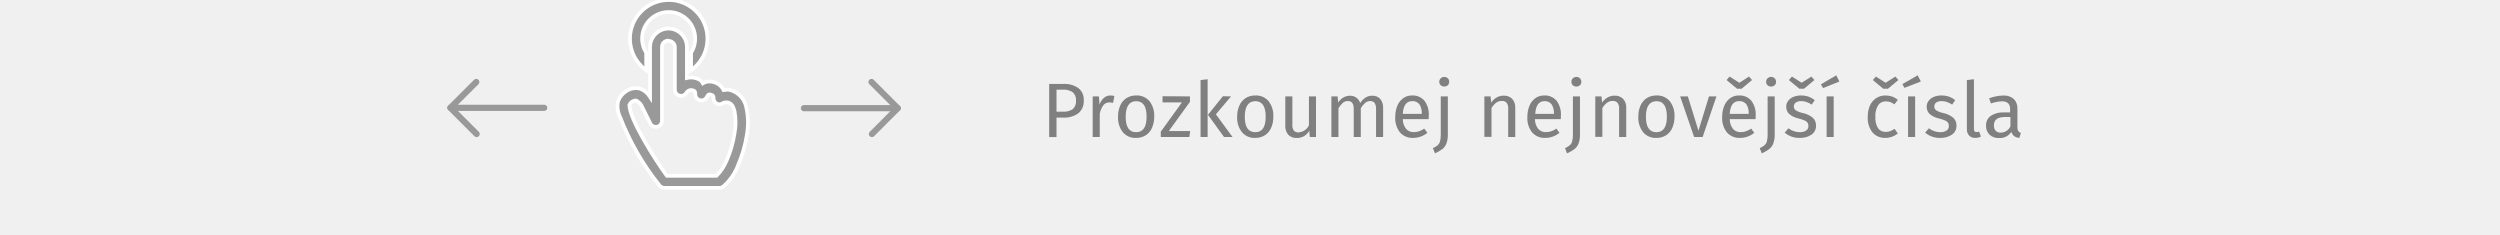
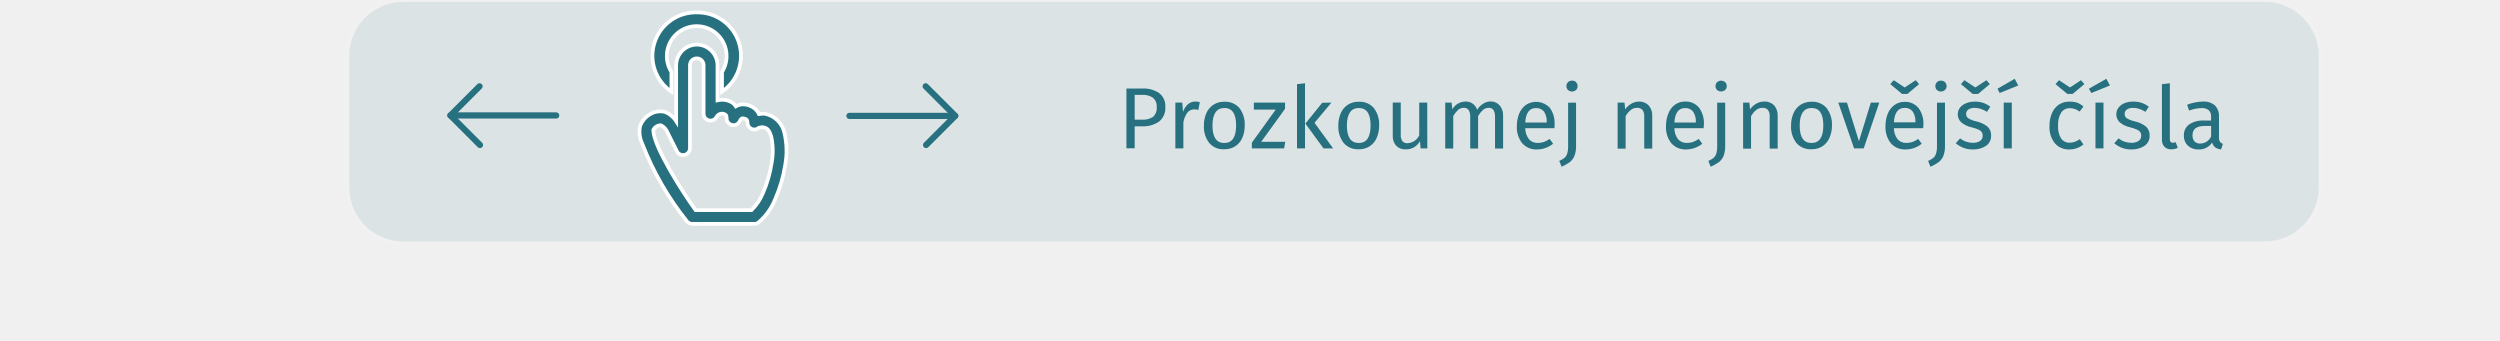
- <svg xmlns="http://www.w3.org/2000/svg" id="Layer_1" data-name="Layer 1" viewBox="0 0 403 37.84">
+ <svg xmlns="http://www.w3.org/2000/svg" id="Layer_1" data-name="Layer 1" viewBox="0 0 403 54.93">
  <defs>
-     <style>.cls-1{fill:#999;stroke:#fff;stroke-miterlimit:10;stroke-width:0.6px;}.cls-2{fill:none;stroke:#999;stroke-linecap:round;stroke-linejoin:round;}.cls-3{fill:gray;}</style>
+     <style>.cls-1,.cls-2,.cls-4{fill:#267080;}.cls-1,.cls-2{stroke:#fff;stroke-miterlimit:10;stroke-width:0.6px;}.cls-1{opacity:0.1;}.cls-3{fill:none;stroke:#267080;stroke-linecap:round;stroke-linejoin:round;}</style>
  </defs>
-   <path class="cls-1" d="M107.79,0a6.24,6.24,0,0,0-3.62,11.32V8.51a4.28,4.28,0,1,1,7.23,0v2.81A6.23,6.23,0,0,0,107.79,0Zm0,4.6a3,3,0,0,0-3,3v8a3.31,3.31,0,0,0-1.64-1.32,2.76,2.76,0,0,0-2.14.37,3.23,3.23,0,0,0-1.38,1.67,3.9,3.9,0,0,0,.3,2.48,41.77,41.77,0,0,0,6.42,11.14,1,1,0,0,0,.74.34H116a1,1,0,0,0,.58-.2A8.45,8.45,0,0,0,119,26.57a19.31,19.31,0,0,0,1.38-4.77,11.36,11.36,0,0,0-.1-4.6,3.57,3.57,0,0,0-2.89-2.75,6,6,0,0,0-.75.06,2.44,2.44,0,0,0-.73-.87,2.63,2.63,0,0,0-1.61-.5,2,2,0,0,0-1,.29A2.65,2.65,0,0,0,113,13a2.73,2.73,0,0,0-1.61-.51,3.61,3.61,0,0,0-.66.08v-5A3,3,0,0,0,107.79,4.6Zm0,2a1,1,0,0,1,1,1v6.9a1,1,0,0,0,1.88.42.91.91,0,0,1,1.2-.28c.12.08.21.13.21.52a1,1,0,0,0,.76,1,1,1,0,0,0,1.1-.52c.26-.53.43-.47.88-.3.13.1.21.15.21.52a1,1,0,0,0,.6.89,1,1,0,0,0,1-.18s.44-.11.6-.06c.61.1.91.44,1.16,1.33a9.42,9.42,0,0,1,0,3.75,17,17,0,0,1-1.25,4.27,7.7,7.7,0,0,1-1.64,2.48h-8c-1.84-2.49-6.07-9.18-6.05-11.46a1.22,1.22,0,0,1,1.09-.68,2.07,2.07,0,0,1,1,1.1l1.3,2.61a1,1,0,0,0,1.11.52,1,1,0,0,0,.76-1V7.55a1,1,0,0,1,1-1Z" />
-   <polyline class="cls-2" points="140.49 13.22 144.71 17.44 140.56 21.6" />
-   <line class="cls-2" x1="144.71" y1="17.44" x2="129.6" y2="17.44" />
-   <polyline class="cls-2" points="76.83 21.6 72.61 17.38 76.77 13.22" />
-   <line class="cls-2" x1="72.61" y1="17.38" x2="87.72" y2="17.38" />
-   <path class="cls-3" d="M173.83,14.2a2.33,2.33,0,0,1,.87,2,2.45,2.45,0,0,1-.9,2.08,3.89,3.89,0,0,1-2.41.68h-1.08v3.14h-1.18V13.53h2.25A3.88,3.88,0,0,1,173.83,14.2Zm-.92,3.41a1.65,1.65,0,0,0,.54-1.42,1.56,1.56,0,0,0-.54-1.33,2.55,2.55,0,0,0-1.55-.41h-1.05V18h1A2.58,2.58,0,0,0,172.91,17.61Z" />
-   <path class="cls-3" d="M179.64,15.47l-.21,1.11a3,3,0,0,0-.57-.07,1.22,1.22,0,0,0-1,.45,3.3,3.3,0,0,0-.58,1.39v3.73h-1.14V15.54h1l.11,1.33a2.37,2.37,0,0,1,.71-1.1,1.55,1.55,0,0,1,1-.38A2.61,2.61,0,0,1,179.64,15.47Z" />
-   <path class="cls-3" d="M185.3,16.31a3.79,3.79,0,0,1,.76,2.5,4.4,4.4,0,0,1-.35,1.79,2.64,2.64,0,0,1-1,1.2,2.78,2.78,0,0,1-1.57.43,2.61,2.61,0,0,1-2.14-.92,3.71,3.71,0,0,1-.77-2.49,4.33,4.33,0,0,1,.34-1.79,2.81,2.81,0,0,1,1-1.21,2.87,2.87,0,0,1,1.58-.43A2.65,2.65,0,0,1,185.3,16.31Zm-3.84,2.51q0,2.49,1.68,2.49c1.13,0,1.69-.83,1.69-2.5s-.56-2.5-1.67-2.5S181.46,17.15,181.46,18.82Z" />
-   <path class="cls-3" d="M191.82,15.54v.87l-3.41,4.72h3.45l-.14.95h-4.6v-.85l3.4-4.72H187.4v-1Z" />
-   <path class="cls-3" d="M194.67,12.77v9.31h-1.14V12.91Zm3.77,2.77L196,18.43l2.68,3.65h-1.37l-2.59-3.57,2.41-3Z" />
-   <path class="cls-3" d="M204.5,16.31a3.79,3.79,0,0,1,.76,2.5,4.24,4.24,0,0,1-.35,1.79,2.64,2.64,0,0,1-1,1.2,2.77,2.77,0,0,1-1.56.43,2.63,2.63,0,0,1-2.15-.92,3.71,3.71,0,0,1-.77-2.49,4.18,4.18,0,0,1,.35-1.79,2.72,2.72,0,0,1,1-1.21,2.89,2.89,0,0,1,1.58-.43A2.64,2.64,0,0,1,204.5,16.31Zm-3.84,2.51c0,1.66.56,2.49,1.69,2.49s1.68-.83,1.68-2.5-.56-2.5-1.67-2.5S200.66,17.15,200.66,18.82Z" />
-   <path class="cls-3" d="M212.14,22.08h-1l-.09-1a2.42,2.42,0,0,1-.86.88,2.25,2.25,0,0,1-1.17.28,1.75,1.75,0,0,1-1.35-.52,2.11,2.11,0,0,1-.48-1.48V15.54h1.14v4.57a1.47,1.47,0,0,0,.24.95.94.94,0,0,0,.77.28A2,2,0,0,0,211,20.21V15.54h1.14Z" />
-   <path class="cls-3" d="M222.48,15.93a2.12,2.12,0,0,1,.48,1.46v4.69h-1.14V17.55c0-.84-.31-1.26-.92-1.26a1.24,1.24,0,0,0-.82.28,3.84,3.84,0,0,0-.72.87v4.64h-1.14V17.55c0-.84-.31-1.26-.92-1.26a1.23,1.23,0,0,0-.83.28,4,4,0,0,0-.71.87v4.64h-1.14V15.54h1l.1,1a2.2,2.2,0,0,1,1.89-1.11,1.66,1.66,0,0,1,1.65,1.18,3,3,0,0,1,.85-.87,1.9,1.9,0,0,1,1.1-.31A1.65,1.65,0,0,1,222.48,15.93Z" />
-   <path class="cls-3" d="M230.3,19.2h-4.17a2.58,2.58,0,0,0,.54,1.59,1.59,1.59,0,0,0,1.22.51,2.48,2.48,0,0,0,.87-.14,3.48,3.48,0,0,0,.83-.43l.5.68a3.62,3.62,0,0,1-2.29.82,2.67,2.67,0,0,1-2.13-.89,3.73,3.73,0,0,1-.76-2.46,4.67,4.67,0,0,1,.33-1.81,2.86,2.86,0,0,1,.94-1.23,2.38,2.38,0,0,1,1.45-.45,2.44,2.44,0,0,1,2,.86,3.68,3.68,0,0,1,.69,2.37C230.32,18.81,230.31,19,230.3,19.2Zm-1.11-.91a2.47,2.47,0,0,0-.38-1.48,1.36,1.36,0,0,0-1.16-.51c-.93,0-1.44.69-1.52,2.06h3.06Z" />
-   <path class="cls-3" d="M233.39,21.69a3.89,3.89,0,0,1-.23,1.45,2.08,2.08,0,0,1-.65.89,6.37,6.37,0,0,1-1.19.69l-.34-.84a3.2,3.2,0,0,0,.74-.44,1.28,1.28,0,0,0,.4-.61,3.7,3.7,0,0,0,.13-1.07V15.54h1.14Zm0-9.06a.72.72,0,0,1,.22.55.75.75,0,0,1-.22.56.89.89,0,0,1-1.15,0,.75.75,0,0,1-.23-.56.73.73,0,0,1,.23-.55.83.83,0,0,1,1.15,0Z" />
-   <path class="cls-3" d="M243.76,15.93a2.05,2.05,0,0,1,.5,1.46v4.69h-1.14V17.55a1.48,1.48,0,0,0-.26-1,1,1,0,0,0-.77-.28,1.55,1.55,0,0,0-.92.29,3.22,3.22,0,0,0-.74.86v4.64h-1.15V15.54h1l.1,1a2.61,2.61,0,0,1,.87-.82,2.2,2.2,0,0,1,1.13-.3A1.82,1.82,0,0,1,243.76,15.93Z" />
-   <path class="cls-3" d="M251.6,19.2h-4.17a2.58,2.58,0,0,0,.54,1.59,1.59,1.59,0,0,0,1.22.51,2.48,2.48,0,0,0,.87-.14,3.48,3.48,0,0,0,.83-.43l.5.68a3.62,3.62,0,0,1-2.29.82,2.67,2.67,0,0,1-2.13-.89,3.68,3.68,0,0,1-.76-2.46,4.67,4.67,0,0,1,.33-1.81,2.86,2.86,0,0,1,.94-1.23,2.38,2.38,0,0,1,1.45-.45,2.44,2.44,0,0,1,2,.86,3.68,3.68,0,0,1,.69,2.37C251.62,18.81,251.61,19,251.6,19.2Zm-1.11-.91a2.47,2.47,0,0,0-.38-1.48A1.36,1.36,0,0,0,249,16.3c-.93,0-1.44.69-1.52,2.06h3.06Z" />
-   <path class="cls-3" d="M254.69,21.69a3.89,3.89,0,0,1-.23,1.45,2.17,2.17,0,0,1-.65.89,6.18,6.18,0,0,1-1.2.69l-.33-.84a3.2,3.2,0,0,0,.74-.44,1.28,1.28,0,0,0,.4-.61,3.7,3.7,0,0,0,.13-1.07V15.54h1.14Zm0-9.06a.72.72,0,0,1,.22.55.75.75,0,0,1-.22.56.81.81,0,0,1-.58.21.77.77,0,0,1-.57-.21.75.75,0,0,1-.23-.56.73.73,0,0,1,.23-.55.75.75,0,0,1,.57-.23A.78.78,0,0,1,254.7,12.63Z" />
-   <path class="cls-3" d="M261.64,15.93a2,2,0,0,1,.51,1.46v4.69H261V17.55a1.42,1.42,0,0,0-.27-1,1,1,0,0,0-.76-.28,1.53,1.53,0,0,0-.92.29,3.07,3.07,0,0,0-.75.86v4.64h-1.14V15.54h1l.1,1a2.59,2.59,0,0,1,.86-.82,2.23,2.23,0,0,1,1.14-.3A1.8,1.8,0,0,1,261.64,15.93Z" />
-   <path class="cls-3" d="M269.17,16.31a3.79,3.79,0,0,1,.76,2.5,4.4,4.4,0,0,1-.35,1.79,2.64,2.64,0,0,1-1,1.2,2.78,2.78,0,0,1-1.57.43,2.61,2.61,0,0,1-2.14-.92,3.71,3.71,0,0,1-.77-2.49,4.33,4.33,0,0,1,.34-1.79,2.81,2.81,0,0,1,1-1.21,2.87,2.87,0,0,1,1.58-.43A2.65,2.65,0,0,1,269.17,16.31Zm-3.85,2.51c0,1.66.57,2.49,1.69,2.49s1.69-.83,1.69-2.5-.56-2.5-1.67-2.5S265.32,17.15,265.32,18.82Z" />
-   <path class="cls-3" d="M276.69,15.54l-2.22,6.54h-1.38l-2.25-6.54h1.24l1.71,5.53,1.7-5.53Z" />
-   <path class="cls-3" d="M283,19.2h-4.17a2.58,2.58,0,0,0,.54,1.59,1.59,1.59,0,0,0,1.22.51,2.48,2.48,0,0,0,.87-.14,3.48,3.48,0,0,0,.83-.43l.5.68a3.62,3.62,0,0,1-2.29.82,2.67,2.67,0,0,1-2.13-.89,3.68,3.68,0,0,1-.76-2.46,4.67,4.67,0,0,1,.33-1.81,2.86,2.86,0,0,1,.94-1.23,2.38,2.38,0,0,1,1.45-.45,2.44,2.44,0,0,1,2,.86,3.68,3.68,0,0,1,.69,2.37C283,18.81,283,19,283,19.2Zm-1.06-6.86.49.56-1.68,1.4H280l-1.68-1.4.49-.56,1.57,1Zm-.05,5.95a2.47,2.47,0,0,0-.38-1.48,1.36,1.36,0,0,0-1.16-.51c-.93,0-1.44.69-1.52,2.06h3.06Z" />
-   <path class="cls-3" d="M286.08,21.69a3.89,3.89,0,0,1-.23,1.45,2.08,2.08,0,0,1-.65.89,6.18,6.18,0,0,1-1.2.69l-.33-.84a3.2,3.2,0,0,0,.74-.44,1.28,1.28,0,0,0,.4-.61,3.7,3.7,0,0,0,.13-1.07V15.54h1.14Zm0-9.06a.72.72,0,0,1,.22.55.75.75,0,0,1-.22.56.81.81,0,0,1-.58.21.79.79,0,0,1-.57-.21.75.75,0,0,1-.23-.56.73.73,0,0,1,.23-.55.76.76,0,0,1,.57-.23A.78.78,0,0,1,286.09,12.63Z" />
-   <path class="cls-3" d="M291.54,15.58a3.67,3.67,0,0,1,1,.56l-.49.72a3.71,3.71,0,0,0-.85-.42,2.41,2.41,0,0,0-.85-.14,1.53,1.53,0,0,0-.88.23.79.79,0,0,0,0,1.25,3.59,3.59,0,0,0,1.1.43,3.81,3.81,0,0,1,1.63.75,1.61,1.61,0,0,1,.54,1.29,1.67,1.67,0,0,1-.75,1.47,3.18,3.18,0,0,1-1.83.51,3.62,3.62,0,0,1-2.47-.85l.61-.7a3,3,0,0,0,1.84.63,1.79,1.79,0,0,0,1-.26.85.85,0,0,0,.38-.73,1,1,0,0,0-.14-.54,1.07,1.07,0,0,0-.47-.36,7.26,7.26,0,0,0-1-.33,3.32,3.32,0,0,1-1.51-.73,1.58,1.58,0,0,1-.46-1.17,1.53,1.53,0,0,1,.3-.92,2,2,0,0,1,.85-.65,3.07,3.07,0,0,1,1.21-.23A3.77,3.77,0,0,1,291.54,15.58Zm.46-3.24.48.56-1.67,1.4h-.76l-1.69-1.4.5-.56,1.56,1Z" />
-   <path class="cls-3" d="M296,12.14l.51,1-2.63,1.06-.35-.6Zm-.41,3.4v6.54h-1.14V15.54Z" />
-   <path class="cls-3" d="M305,15.56a3,3,0,0,1,.93.54l-.55.72a3,3,0,0,0-.67-.37,2.38,2.38,0,0,0-.73-.11,1.41,1.41,0,0,0-1.23.63,3.23,3.23,0,0,0-.44,1.87,3.09,3.09,0,0,0,.43,1.83,1.43,1.43,0,0,0,1.24.59,2.3,2.3,0,0,0,.71-.11,4.26,4.26,0,0,0,.72-.38l.52.74a3.11,3.11,0,0,1-2,.72,2.63,2.63,0,0,1-2.09-.89,3.69,3.69,0,0,1-.76-2.47,4.53,4.53,0,0,1,.34-1.83,2.84,2.84,0,0,1,1-1.21,2.64,2.64,0,0,1,1.52-.44A3.29,3.29,0,0,1,305,15.56Zm.53-3.22.49.56-1.68,1.4h-.76l-1.68-1.4.49-.56,1.57,1Z" />
-   <path class="cls-3" d="M309.13,12.14l.51,1L307,14.16l-.34-.6Zm-.41,3.4v6.54h-1.14V15.54Z" />
-   <path class="cls-3" d="M314.18,15.58a3.67,3.67,0,0,1,1,.56l-.49.72a3.93,3.93,0,0,0-.85-.42,2.41,2.41,0,0,0-.85-.14,1.53,1.53,0,0,0-.88.23.79.79,0,0,0,0,1.25,3.48,3.48,0,0,0,1.1.43,3.81,3.81,0,0,1,1.63.75,1.61,1.61,0,0,1,.54,1.29,1.67,1.67,0,0,1-.75,1.47,3.18,3.18,0,0,1-1.83.51,3.62,3.62,0,0,1-2.47-.85l.61-.7a3,3,0,0,0,1.84.63,1.79,1.79,0,0,0,1-.26.85.85,0,0,0,.38-.73,1,1,0,0,0-.14-.54,1.07,1.07,0,0,0-.47-.36,7.26,7.26,0,0,0-1-.33,3.32,3.32,0,0,1-1.51-.73,1.58,1.58,0,0,1-.46-1.17,1.53,1.53,0,0,1,.3-.92,2,2,0,0,1,.84-.65,3.14,3.14,0,0,1,1.21-.23A3.79,3.79,0,0,1,314.18,15.58Z" />
-   <path class="cls-3" d="M317.42,21.85a1.46,1.46,0,0,1-.36-1.06V12.91l1.14-.14v8a.66.66,0,0,0,.09.39.37.37,0,0,0,.32.13,1.08,1.08,0,0,0,.42-.08l.3.8a1.86,1.86,0,0,1-.91.22A1.31,1.31,0,0,1,317.42,21.85Z" />
-   <path class="cls-3" d="M325.36,21.15a.92.92,0,0,0,.41.29l-.26.79a1.73,1.73,0,0,1-.82-.28,1.35,1.35,0,0,1-.46-.7,2.18,2.18,0,0,1-2,1,2.09,2.09,0,0,1-1.52-.54,1.93,1.93,0,0,1-.56-1.43,1.86,1.86,0,0,1,.75-1.6,3.53,3.53,0,0,1,2.13-.56h1v-.49a1.28,1.28,0,0,0-.33-1,1.51,1.51,0,0,0-1-.3,5.79,5.79,0,0,0-1.76.35l-.29-.83a6.52,6.52,0,0,1,2.26-.45,2.37,2.37,0,0,1,1.73.57,2.15,2.15,0,0,1,.57,1.61v3A1.05,1.05,0,0,0,325.36,21.15Zm-1.28-.79v-1.5h-.85c-1.21,0-1.81.44-1.81,1.34a1.22,1.22,0,0,0,.28.88,1.1,1.1,0,0,0,.84.3A1.7,1.7,0,0,0,324.08,20.36Z" />
+   <rect class="cls-1" x="56.01" width="318.07" height="39.22" rx="9" />
+   <path class="cls-2" d="M112.31,2a7,7,0,0,0-4.08,12.78V11.6a4.82,4.82,0,1,1,8.16,0v3.18A7,7,0,0,0,112.31,2Zm0,5.19A3.36,3.36,0,0,0,109,10.53v9a3.76,3.76,0,0,0-1.85-1.5,3.14,3.14,0,0,0-2.41.42,3.61,3.61,0,0,0-1.56,1.89,4.44,4.44,0,0,0,.34,2.8,47.23,47.23,0,0,0,7.24,12.57,1.12,1.12,0,0,0,.84.38h10a1.07,1.07,0,0,0,.66-.22A9.46,9.46,0,0,0,125,32a21.84,21.84,0,0,0,1.57-5.38,12.61,12.61,0,0,0-.12-5.19,4,4,0,0,0-3.25-3.11,5.62,5.62,0,0,0-.85.07,2.71,2.71,0,0,0-.83-1,3,3,0,0,0-1.81-.57,2.34,2.34,0,0,0-1.09.32,3.28,3.28,0,0,0-.4-.48,3.05,3.05,0,0,0-1.82-.58,3.57,3.57,0,0,0-.74.09V10.53A3.36,3.36,0,0,0,112.31,7.19Zm0,2.22a1.09,1.09,0,0,1,1.11,1.12v7.78a1.11,1.11,0,0,0,2.12.48,1,1,0,0,1,1.36-.33c.13.1.23.15.23.59a1.11,1.11,0,0,0,2.11.5c.29-.6.47-.53,1-.34.15.11.25.17.25.58a1.12,1.12,0,0,0,.67,1,1.13,1.13,0,0,0,1.19-.2s.5-.13.67-.07c.69.11,1,.5,1.31,1.5a10.9,10.9,0,0,1,.06,4.24A19.61,19.61,0,0,1,123,31.09a8.45,8.45,0,0,1-1.86,2.79h-9c-2.07-2.81-6.85-10.36-6.83-12.93a1.38,1.38,0,0,1,1.24-.76,2.32,2.32,0,0,1,1.09,1.24l1.47,2.94a1.11,1.11,0,0,0,2.11-.5V10.53a1.09,1.09,0,0,1,1.11-1.12Z" />
+   <polyline class="cls-3" points="149.22 13.92 153.98 18.68 149.29 23.37" />
+   <line class="cls-3" x1="153.98" y1="18.68" x2="136.93" y2="18.68" />
+   <polyline class="cls-3" points="77.37 23.37 72.61 18.61 77.3 13.92" />
+   <line class="cls-3" x1="72.61" y1="18.61" x2="89.66" y2="18.61" />
+   <path class="cls-4" d="M186.85,15a2.62,2.62,0,0,1,1,2.24,2.77,2.77,0,0,1-1,2.35,4.43,4.43,0,0,1-2.72.77h-1.22v3.54h-1.33V14.27h2.54A4.47,4.47,0,0,1,186.85,15Zm-1,3.86a1.9,1.9,0,0,0,.61-1.61,1.78,1.78,0,0,0-.61-1.5,2.85,2.85,0,0,0-1.75-.46h-1.19v4H184A3,3,0,0,0,185.81,18.88Z" />
+   <path class="cls-4" d="M193.41,16.46l-.24,1.26a2.47,2.47,0,0,0-.64-.09,1.37,1.37,0,0,0-1.11.51,3.73,3.73,0,0,0-.66,1.57v4.21h-1.29V16.54h1.11l.12,1.5a2.91,2.91,0,0,1,.8-1.25,1.8,1.8,0,0,1,1.18-.42A2.86,2.86,0,0,1,193.41,16.46Z" />
+   <path class="cls-4" d="M199.79,17.41a4.29,4.29,0,0,1,.86,2.81,4.93,4.93,0,0,1-.39,2,3.06,3.06,0,0,1-1.14,1.36,3.15,3.15,0,0,1-1.76.48,2.94,2.94,0,0,1-2.42-1,4.22,4.22,0,0,1-.87-2.81,4.89,4.89,0,0,1,.39-2,3,3,0,0,1,1.13-1.36,3.15,3.15,0,0,1,1.78-.49A3,3,0,0,1,199.79,17.41Zm-4.34,2.83c0,1.88.64,2.81,1.91,2.81s1.9-.94,1.9-2.83-.63-2.81-1.89-2.81S195.45,18.35,195.45,20.24Z" />
+   <path class="cls-4" d="M207.15,16.54v1l-3.85,5.32h3.89L207,23.92h-5.2V23l3.84-5.33h-3.52V16.54Z" />
+   <path class="cls-4" d="M210.37,13.42v10.5h-1.29V13.57Zm4.25,3.12L211.9,19.8l3,4.12h-1.55l-2.92-4,2.71-3.35Z" />
+   <path class="cls-4" d="M221.46,17.41a4.29,4.29,0,0,1,.86,2.81,4.93,4.93,0,0,1-.39,2,3.06,3.06,0,0,1-1.14,1.36,3.15,3.15,0,0,1-1.76.48,3,3,0,0,1-2.42-1,4.22,4.22,0,0,1-.87-2.81,4.89,4.89,0,0,1,.39-2,3,3,0,0,1,1.13-1.36,3.15,3.15,0,0,1,1.78-.49A3,3,0,0,1,221.46,17.41Zm-4.34,2.83c0,1.88.64,2.81,1.91,2.81s1.91-.94,1.91-2.83-.64-2.81-1.9-2.81S217.12,18.35,217.12,20.24Z" />
+   <path class="cls-4" d="M230.08,23.92H229l-.1-1.15a2.78,2.78,0,0,1-1,1,2.62,2.62,0,0,1-1.33.31,2,2,0,0,1-1.51-.59,2.33,2.33,0,0,1-.55-1.66v-5.3h1.29V21.7a1.66,1.66,0,0,0,.27,1.07,1,1,0,0,0,.86.31,2.18,2.18,0,0,0,1.85-1.27V16.54h1.29Z" />
+   <path class="cls-4" d="M241.75,17a2.37,2.37,0,0,1,.55,1.65v5.29H241V18.81c0-.95-.35-1.43-1-1.43a1.39,1.39,0,0,0-.92.32,4.33,4.33,0,0,0-.81,1v5.24H237V18.81c0-.95-.35-1.43-1-1.43a1.43,1.43,0,0,0-.94.32,4.83,4.83,0,0,0-.8,1v5.24h-1.29V16.54H234l.11,1.08a2.48,2.48,0,0,1,2.13-1.25,1.87,1.87,0,0,1,1.87,1.33,3.19,3.19,0,0,1,1-1,2.25,2.25,0,0,1,1.24-.35A1.88,1.88,0,0,1,241.75,17Z" />
+   <path class="cls-4" d="M250.58,20.67h-4.71a2.89,2.89,0,0,0,.62,1.8,1.78,1.78,0,0,0,1.37.57,3.1,3.1,0,0,0,1-.15,4.48,4.48,0,0,0,.94-.49l.56.77a4.12,4.12,0,0,1-2.58.92,3,3,0,0,1-2.4-1,4.08,4.08,0,0,1-.86-2.77,5.19,5.19,0,0,1,.37-2,3.19,3.19,0,0,1,1.06-1.39,3,3,0,0,1,3.89.46A4.14,4.14,0,0,1,250.6,20C250.6,20.23,250.6,20.45,250.58,20.67Zm-1.25-1A2.73,2.73,0,0,0,248.9,18a1.55,1.55,0,0,0-1.31-.58c-1.05,0-1.63.78-1.72,2.33h3.46Z" />
+   <path class="cls-4" d="M254.06,23.47a4.35,4.35,0,0,1-.25,1.64,2.51,2.51,0,0,1-.73,1,6.93,6.93,0,0,1-1.35.77l-.38-.94a3.88,3.88,0,0,0,.84-.49,1.61,1.61,0,0,0,.44-.69,3.88,3.88,0,0,0,.15-1.21v-7h1.28Zm0-10.22a.85.85,0,0,1,.25.63.81.81,0,0,1-.25.62.89.89,0,0,1-.66.25.84.84,0,0,1-.64-.25.82.82,0,0,1-.26-.62.86.86,0,0,1,.26-.63.84.84,0,0,1,.64-.25A.89.89,0,0,1,254.08,13.25Z" />
+   <path class="cls-4" d="M265.77,17a2.34,2.34,0,0,1,.57,1.66v5.29h-1.29V18.81a1.64,1.64,0,0,0-.3-1.11,1.11,1.11,0,0,0-.86-.32,1.64,1.64,0,0,0-1,.34,3.36,3.36,0,0,0-.84,1v5.24h-1.29V16.54h1.11l.11,1.09a2.84,2.84,0,0,1,1-.92,2.48,2.48,0,0,1,1.28-.34A2.07,2.07,0,0,1,265.77,17Z" />
+   <path class="cls-4" d="M274.62,20.67h-4.71a2.89,2.89,0,0,0,.61,1.8,1.82,1.82,0,0,0,1.38.57,3.1,3.1,0,0,0,1-.15,4.48,4.48,0,0,0,.94-.49l.56.77a4.14,4.14,0,0,1-2.58.92,3,3,0,0,1-2.4-1,4.08,4.08,0,0,1-.86-2.77,5.19,5.19,0,0,1,.37-2A3.12,3.12,0,0,1,270,16.88a2.68,2.68,0,0,1,1.63-.51,2.73,2.73,0,0,1,2.26,1,4.14,4.14,0,0,1,.78,2.67C274.64,20.23,274.63,20.45,274.62,20.67Zm-1.25-1a2.73,2.73,0,0,0-.44-1.67,1.53,1.53,0,0,0-1.3-.58c-1.05,0-1.63.78-1.72,2.33h3.46Z" />
+   <path class="cls-4" d="M278.1,23.47a4.35,4.35,0,0,1-.25,1.64,2.51,2.51,0,0,1-.73,1,7.05,7.05,0,0,1-1.36.77l-.37-.94a3.88,3.88,0,0,0,.84-.49,1.61,1.61,0,0,0,.44-.69,3.93,3.93,0,0,0,.14-1.21v-7h1.29Zm0-10.22a.85.85,0,0,1,.25.63.81.81,0,0,1-.25.62,1,1,0,0,1-1.31,0,.85.85,0,0,1-.25-.62.89.89,0,0,1,.25-.63,1,1,0,0,1,1.31,0Z" />
+   <path class="cls-4" d="M286,17a2.38,2.38,0,0,1,.56,1.66v5.29h-1.29V18.81a1.64,1.64,0,0,0-.29-1.11,1.15,1.15,0,0,0-.87-.32,1.66,1.66,0,0,0-1,.34,3.7,3.7,0,0,0-.84,1v5.24h-1.28V16.54H282l.11,1.09a3,3,0,0,1,1-.92,2.45,2.45,0,0,1,1.28-.34A2.08,2.08,0,0,1,286,17Z" />
+   <path class="cls-4" d="M294.44,17.41a4.24,4.24,0,0,1,.87,2.81,4.78,4.78,0,0,1-.4,2,3.1,3.1,0,0,1-1.13,1.36,3.19,3.19,0,0,1-1.77.48,3,3,0,0,1-2.42-1,4.22,4.22,0,0,1-.87-2.81,4.89,4.89,0,0,1,.39-2,3.07,3.07,0,0,1,1.14-1.36,3.12,3.12,0,0,1,1.78-.49A3,3,0,0,1,294.44,17.41Zm-4.33,2.83c0,1.88.63,2.81,1.9,2.81s1.91-.94,1.91-2.83-.63-2.81-1.89-2.81S290.11,18.35,290.11,20.24Z" />
+   <path class="cls-4" d="M302.94,16.54l-2.51,7.38h-1.55l-2.55-7.38h1.4l1.93,6.23,1.92-6.23Z" />
+   <path class="cls-4" d="M310,20.67h-4.7a2.89,2.89,0,0,0,.61,1.8,1.8,1.8,0,0,0,1.38.57,3.1,3.1,0,0,0,1-.15,4.42,4.42,0,0,0,.93-.49l.56.77a4.09,4.09,0,0,1-2.57.92,3,3,0,0,1-2.41-1,4.14,4.14,0,0,1-.86-2.77,5.38,5.38,0,0,1,.37-2,3.21,3.21,0,0,1,1.07-1.39,2.68,2.68,0,0,1,1.63-.51,2.74,2.74,0,0,1,2.26,1,4.14,4.14,0,0,1,.78,2.67Q310.07,20.34,310,20.67Zm-1.19-7.74.55.63-1.89,1.58h-.86l-1.9-1.58.56-.63,1.76,1.17Zm-.05,6.71a2.73,2.73,0,0,0-.44-1.67,1.53,1.53,0,0,0-1.3-.58c-1.06,0-1.63.78-1.72,2.33h3.46Z" />
+   <path class="cls-4" d="M313.53,23.47a4.35,4.35,0,0,1-.25,1.64,2.44,2.44,0,0,1-.74,1,6.64,6.64,0,0,1-1.35.77l-.38-.94a3.44,3.44,0,0,0,.84-.49,1.45,1.45,0,0,0,.44-.69,3.88,3.88,0,0,0,.15-1.21v-7h1.29Zm0-10.22a.86.86,0,0,1,.26.63.82.82,0,0,1-.26.62.85.85,0,0,1-.65.25.87.87,0,0,1-.65-.25.81.81,0,0,1-.25-.62.85.85,0,0,1,.25-.63.87.87,0,0,1,.65-.25A.85.85,0,0,1,313.54,13.25Z" />
+   <path class="cls-4" d="M319.69,16.58a3.93,3.93,0,0,1,1.15.63l-.54.82a4.29,4.29,0,0,0-1-.48,3.12,3.12,0,0,0-1-.16,1.74,1.74,0,0,0-1,.26.84.84,0,0,0-.36.71.81.81,0,0,0,.34.7,4,4,0,0,0,1.24.49,4.51,4.51,0,0,1,1.84.84,1.83,1.83,0,0,1,.61,1.46,1.91,1.91,0,0,1-.84,1.67,3.65,3.65,0,0,1-2.07.57,4.07,4.07,0,0,1-2.79-1l.69-.78a3.31,3.31,0,0,0,2.07.71,2,2,0,0,0,1.16-.3,1,1,0,0,0,.42-.82,1.13,1.13,0,0,0-.15-.61,1.29,1.29,0,0,0-.53-.4,6.73,6.73,0,0,0-1.11-.37,3.79,3.79,0,0,1-1.7-.83,1.76,1.76,0,0,1-.53-1.32,1.72,1.72,0,0,1,.35-1,2.21,2.21,0,0,1,1-.73,3.52,3.52,0,0,1,1.37-.26A4.07,4.07,0,0,1,319.69,16.58Zm.52-3.65.55.63-1.89,1.58H318l-1.9-1.58.56-.63,1.76,1.17Z" />
+   <path class="cls-4" d="M324.77,12.7l.57,1.08-3,1.21L322,14.3Zm-.47,3.84v7.38H323V16.54Z" />
+   <path class="cls-4" d="M334.85,16.56a3.31,3.31,0,0,1,1,.61l-.61.81a3.63,3.63,0,0,0-.77-.41,2.39,2.39,0,0,0-.82-.13,1.61,1.61,0,0,0-1.39.71,3.73,3.73,0,0,0-.5,2.12,3.53,3.53,0,0,0,.49,2.06,1.63,1.63,0,0,0,1.4.67,2.53,2.53,0,0,0,.8-.13,4.64,4.64,0,0,0,.81-.43l.59.84a3.5,3.5,0,0,1-2.25.81,2.91,2.91,0,0,1-2.36-1,4.11,4.11,0,0,1-.86-2.78,5,5,0,0,1,.39-2.06,3.19,3.19,0,0,1,1.11-1.38,3,3,0,0,1,1.72-.49A3.77,3.77,0,0,1,334.85,16.56Zm.6-3.63.55.63-1.89,1.58h-.86l-1.9-1.58.56-.63,1.77,1.17Z" />
+   <path class="cls-4" d="M339.54,12.7l.58,1.08-3,1.21-.39-.69Zm-.46,3.84v7.38h-1.29V16.54Z" />
+   <path class="cls-4" d="M345.25,16.58a4,4,0,0,1,1.14.63l-.54.82a4.29,4.29,0,0,0-1-.48,3,3,0,0,0-1-.16,1.74,1.74,0,0,0-1,.26.84.84,0,0,0-.36.71.81.81,0,0,0,.34.7,4.07,4.07,0,0,0,1.24.49,4.56,4.56,0,0,1,1.85.84,1.86,1.86,0,0,1,.6,1.46,1.91,1.91,0,0,1-.84,1.67,3.65,3.65,0,0,1-2.07.57,4.07,4.07,0,0,1-2.79-1l.69-.78a3.33,3.33,0,0,0,2.07.71,2,2,0,0,0,1.16-.3,1,1,0,0,0,.43-.82,1.13,1.13,0,0,0-.16-.61,1.29,1.29,0,0,0-.53-.4,6.73,6.73,0,0,0-1.11-.37,3.79,3.79,0,0,1-1.7-.83,1.76,1.76,0,0,1-.52-1.32,1.71,1.71,0,0,1,.34-1,2.27,2.27,0,0,1,.95-.73,3.52,3.52,0,0,1,1.37-.26A4.17,4.17,0,0,1,345.25,16.58Z" />
+   <path class="cls-4" d="M348.91,23.66a1.61,1.61,0,0,1-.41-1.19v-8.9l1.28-.15v9a.78.78,0,0,0,.11.45.43.43,0,0,0,.36.14,1.19,1.19,0,0,0,.47-.09l.34.9a2.08,2.08,0,0,1-1,.25A1.47,1.47,0,0,1,348.91,23.66Z" />
+   <path class="cls-4" d="M357.87,22.87a.89.89,0,0,0,.46.32l-.29.9a2,2,0,0,1-.93-.32,1.55,1.55,0,0,1-.52-.79,2.46,2.46,0,0,1-2.2,1.11,2.33,2.33,0,0,1-1.72-.62,2.14,2.14,0,0,1-.63-1.61,2.1,2.1,0,0,1,.85-1.8,3.94,3.94,0,0,1,2.4-.63h1.14v-.55a1.44,1.44,0,0,0-.38-1.12,1.76,1.76,0,0,0-1.17-.34,6.34,6.34,0,0,0-2,.4l-.32-.94a7.4,7.4,0,0,1,2.55-.51,2.69,2.69,0,0,1,1.95.64,2.42,2.42,0,0,1,.64,1.81V22.2A1.12,1.12,0,0,0,357.87,22.87ZM356.43,22v-1.7h-1c-1.37,0-2,.51-2,1.51a1.39,1.39,0,0,0,.33,1,1.26,1.26,0,0,0,.95.33A1.94,1.94,0,0,0,356.43,22Z" />
</svg>
